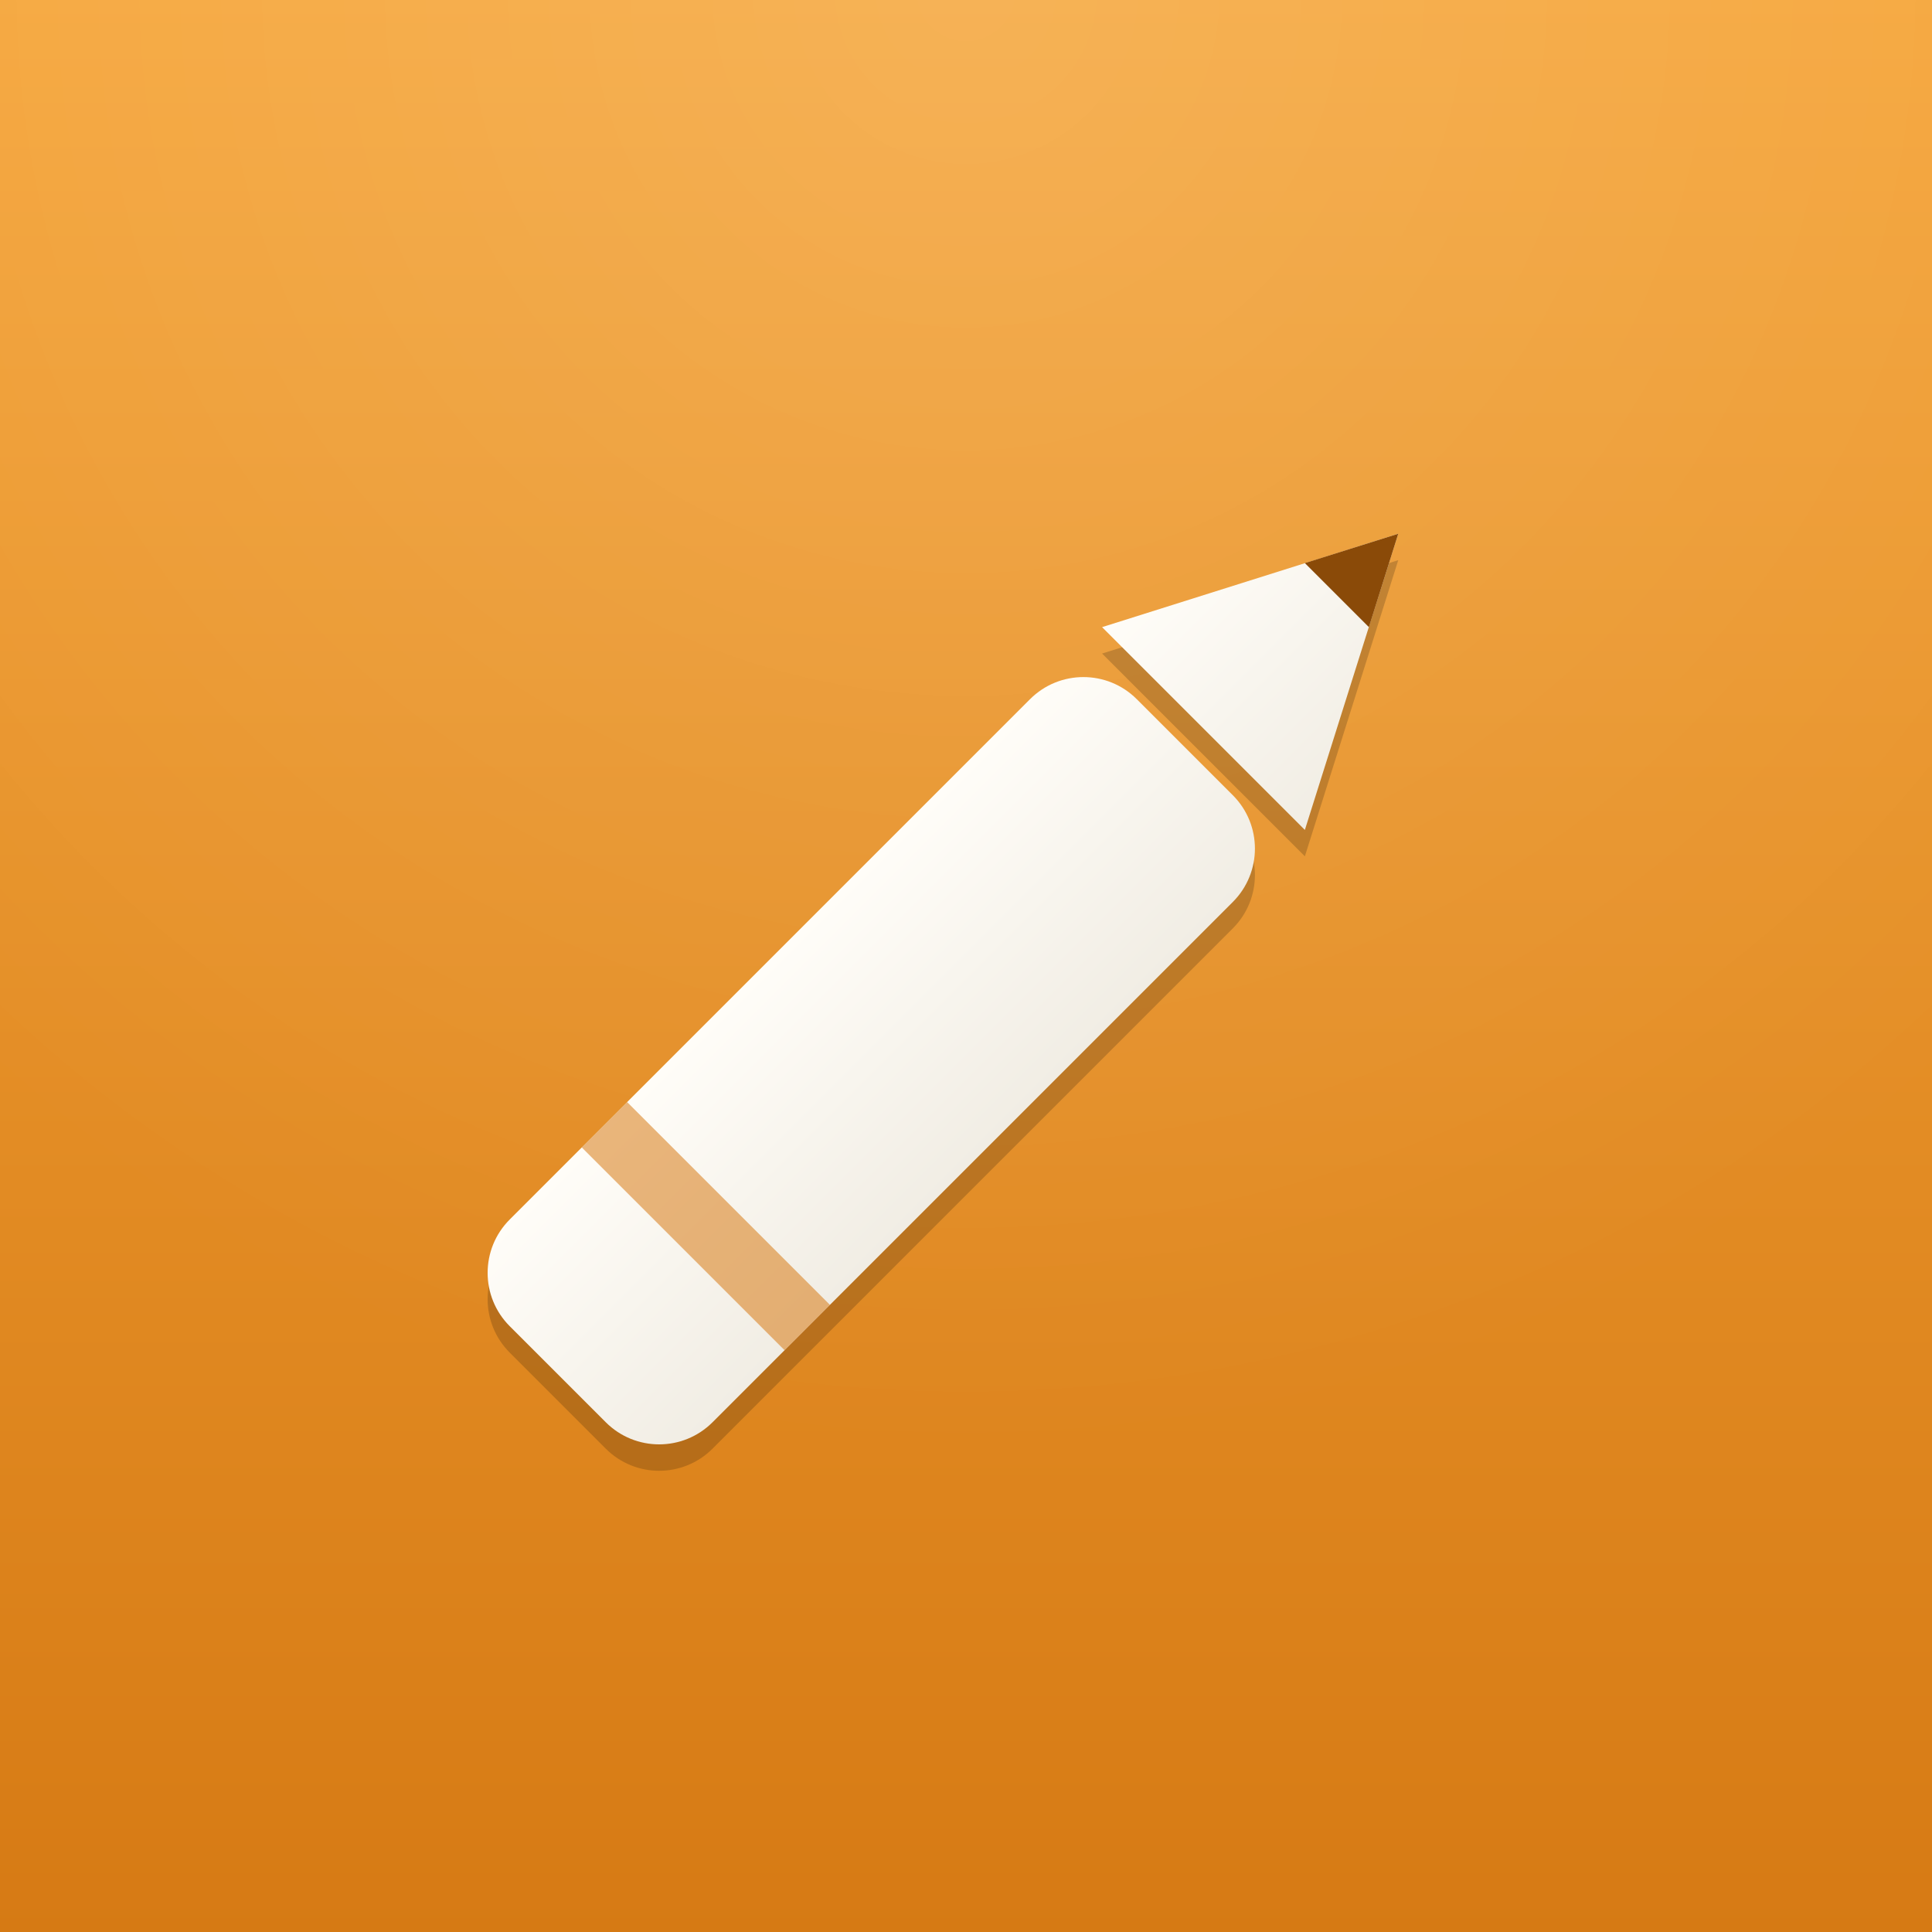
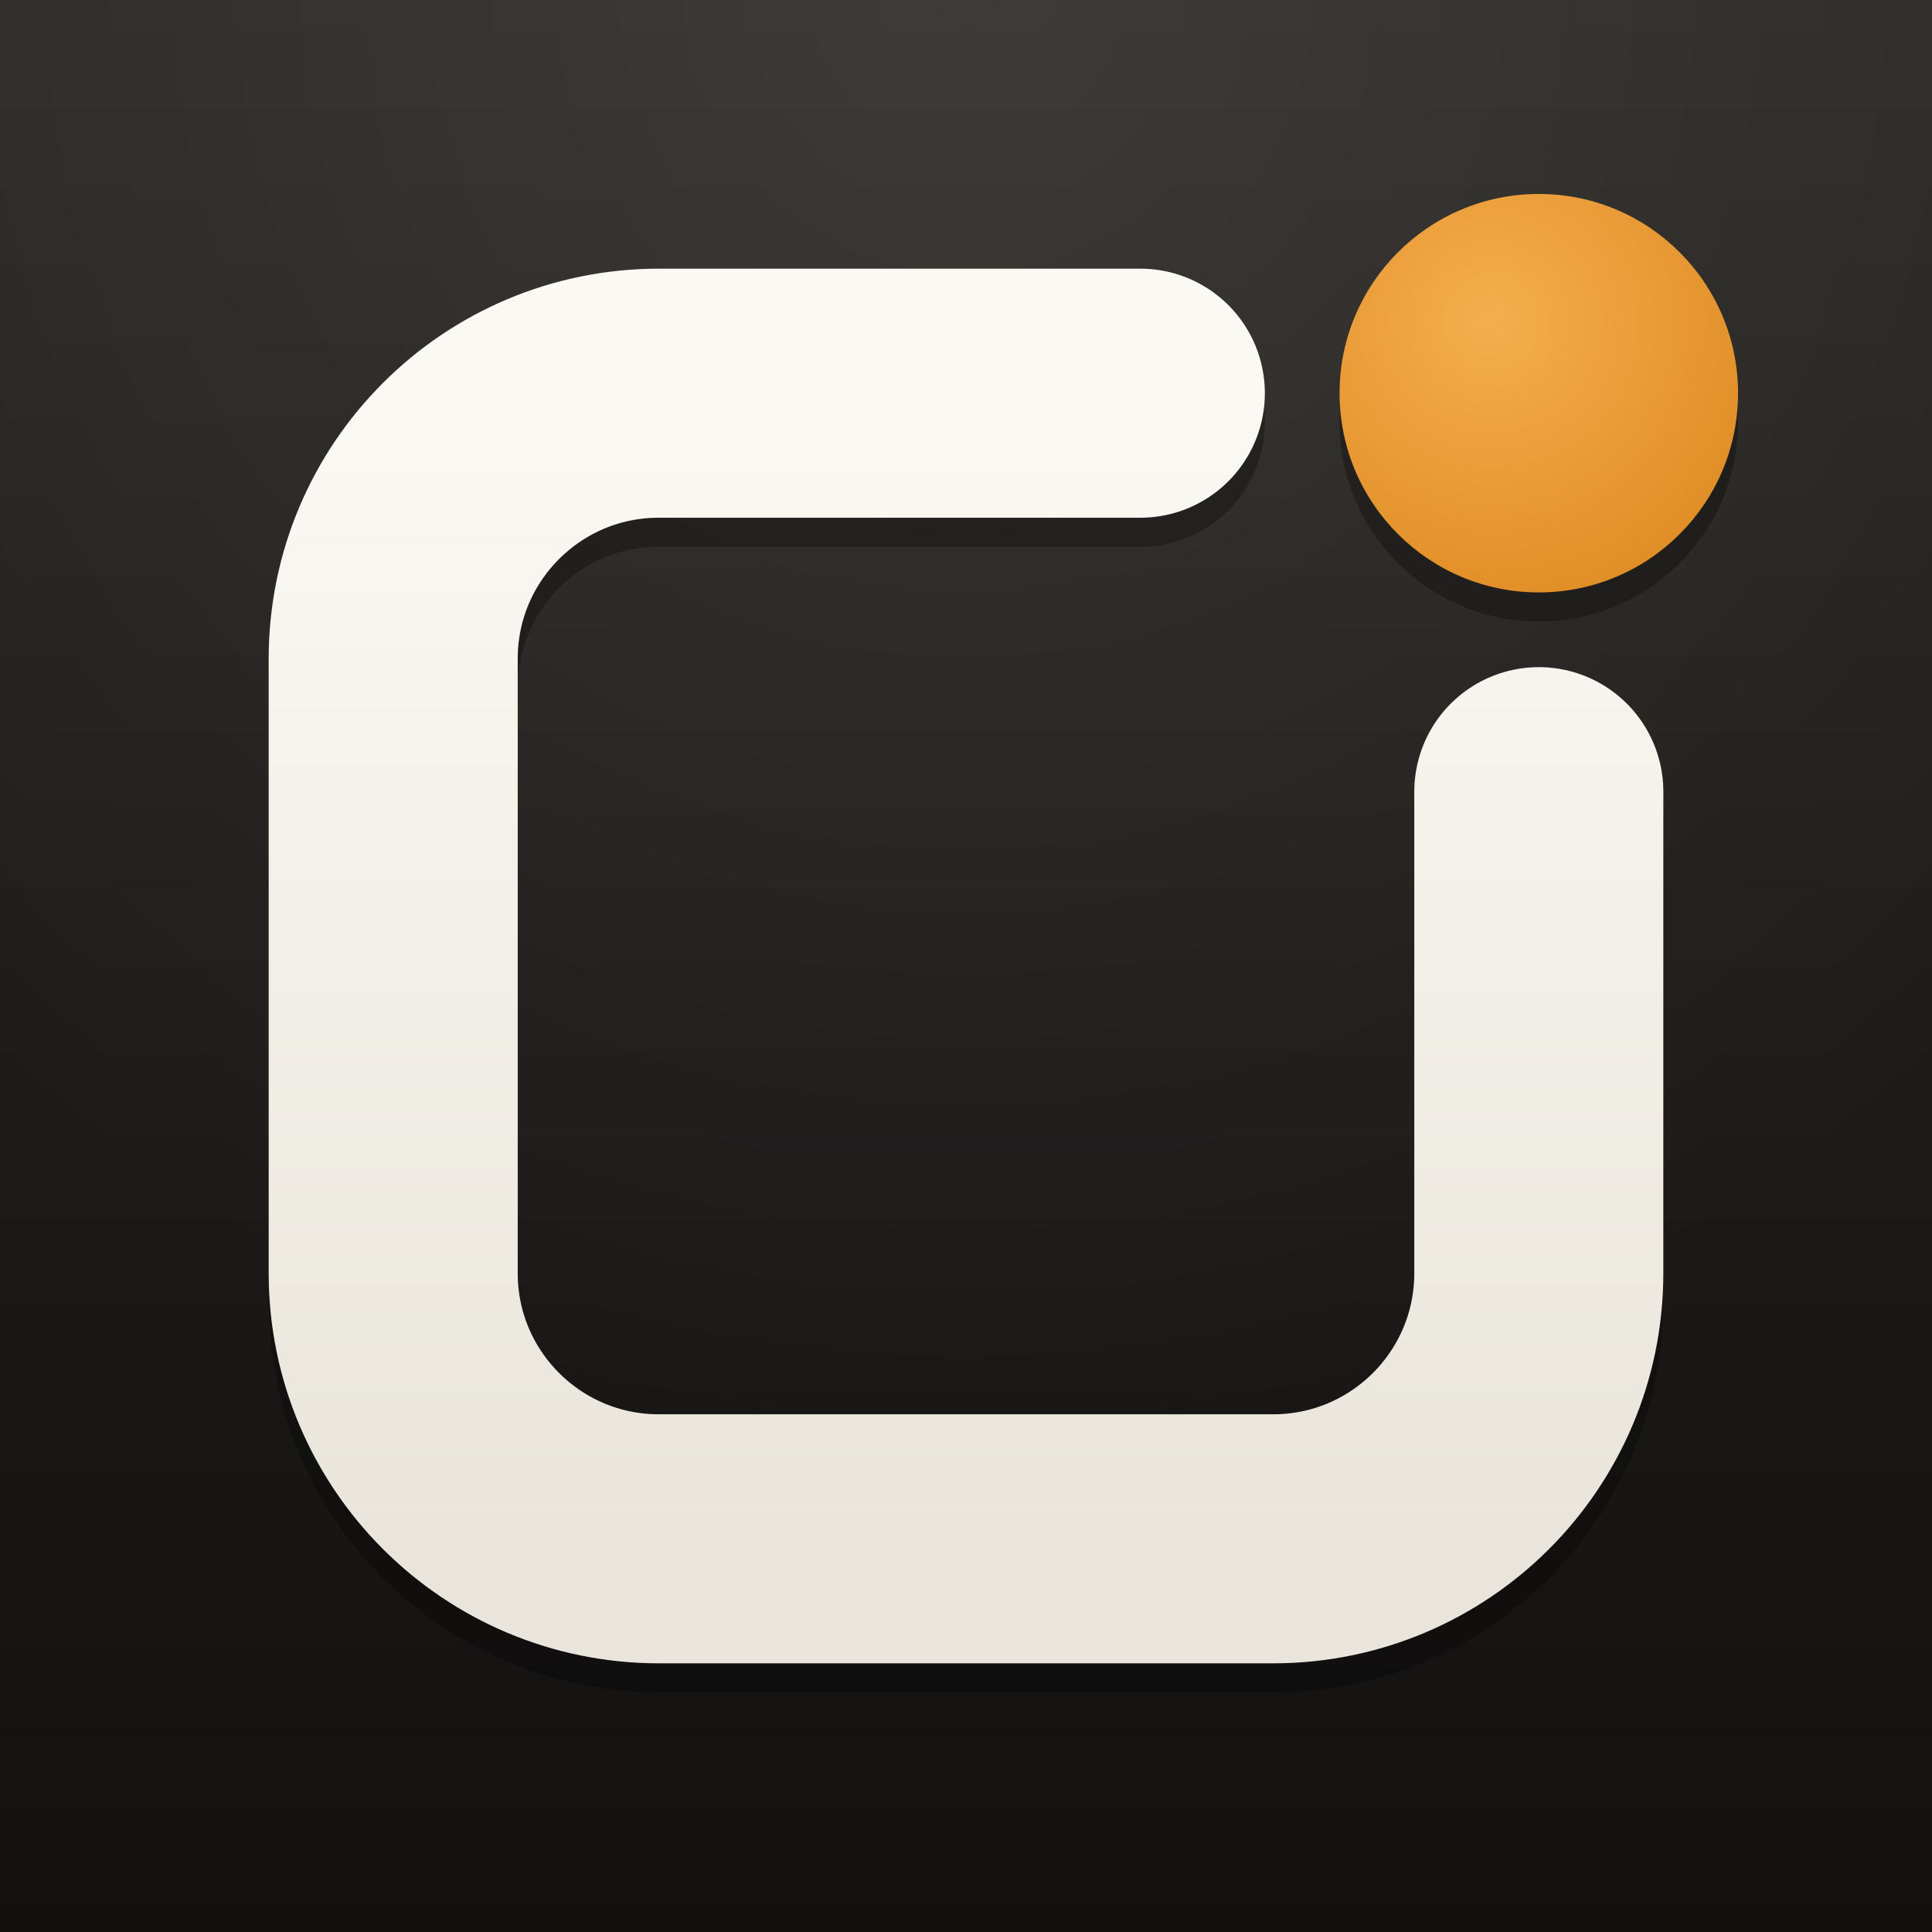
<svg xmlns="http://www.w3.org/2000/svg" width="1024" height="1024" viewBox="0 0 1024 1024">
  <defs>
    <linearGradient id="field" x1="0" y1="0" x2="0" y2="1">
-       <stop offset="0" stop-color="#F5A63B" />
-       <stop offset="1" stop-color="#D67A14" />
+       <stop offset="0" stop-color="#2B2825" />
+       <stop offset="1" stop-color="#121110" />
    </linearGradient>
    <radialGradient id="sheen" cx="0.5" cy="0" r="0.75">
-       <stop offset="0" stop-color="#FFFFFF" stop-opacity="0.14" />
+       <stop offset="0" stop-color="#FFFFFF" stop-opacity="0.09" />
      <stop offset="1" stop-color="#FFFFFF" stop-opacity="0" />
    </radialGradient>
+     <radialGradient id="dot" cx="0.38" cy="0.32" r="0.8">
+       <stop offset="0" stop-color="#F5AE4E" />
+       <stop offset="1" stop-color="#DE8A22" />
+     </radialGradient>
    <linearGradient id="ivory" x1="0" y1="0" x2="0" y2="1">
-       <stop offset="0" stop-color="#FFFDF8" />
-       <stop offset="1" stop-color="#F1EDE4" />
+       <stop offset="0" stop-color="#FBF9F4" />
+       <stop offset="1" stop-color="#E9E5DC" />
    </linearGradient>
  </defs>
  <g id="field">
    <rect width="1024" height="1024" fill="url(#field)" />
    <rect width="1024" height="1024" fill="url(#sheen)" />
  </g>
  <g id="glyph">
-     <g transform="translate(0 14) rotate(-45 512 512)" fill="#000" fill-opacity="0.18">
-       <rect x="206" y="436" width="470" height="152" rx="40" />
-       <path d="M 690 436 L 836 512 L 690 588 Z" />
-     </g>
-     <g transform="rotate(-45 512 512)">
-       <rect x="206" y="436" width="470" height="152" rx="40" fill="url(#ivory)" />
-       <path d="M 690 436 L 836 512 L 690 588 Z" fill="url(#ivory)" />
-       <rect x="300" y="436" width="34" height="152" fill="#D67A14" fill-opacity="0.55" />
-       <path d="M 790 488 L 836 512 L 790 536 Z" fill="#8A4A08" />
+     <g transform="translate(512 512) scale(1.1) translate(-512 -512)">
+       <path d="M 596 236 H 364 a 128 128 0 0 0 -128 128 V 660 a 128 128 0 0 0 128 128 H 660 a 128 128 0 0 0 128 -128 V 428" fill="none" stroke="#000" stroke-opacity="0.28" stroke-width="120" stroke-linecap="round" stroke-linejoin="round" transform="translate(0 14)" />
+       <path d="M 596 236 H 364 a 128 128 0 0 0 -128 128 V 660 a 128 128 0 0 0 128 128 H 660 a 128 128 0 0 0 128 -128 V 428" fill="none" stroke="url(#ivory)" stroke-width="120" stroke-linecap="round" stroke-linejoin="round" />
+       <circle cx="788" cy="250" r="96" fill="#000" fill-opacity="0.28" />
+       <circle cx="788" cy="236" r="96" fill="url(#dot)" />
    </g>
  </g>
</svg>
